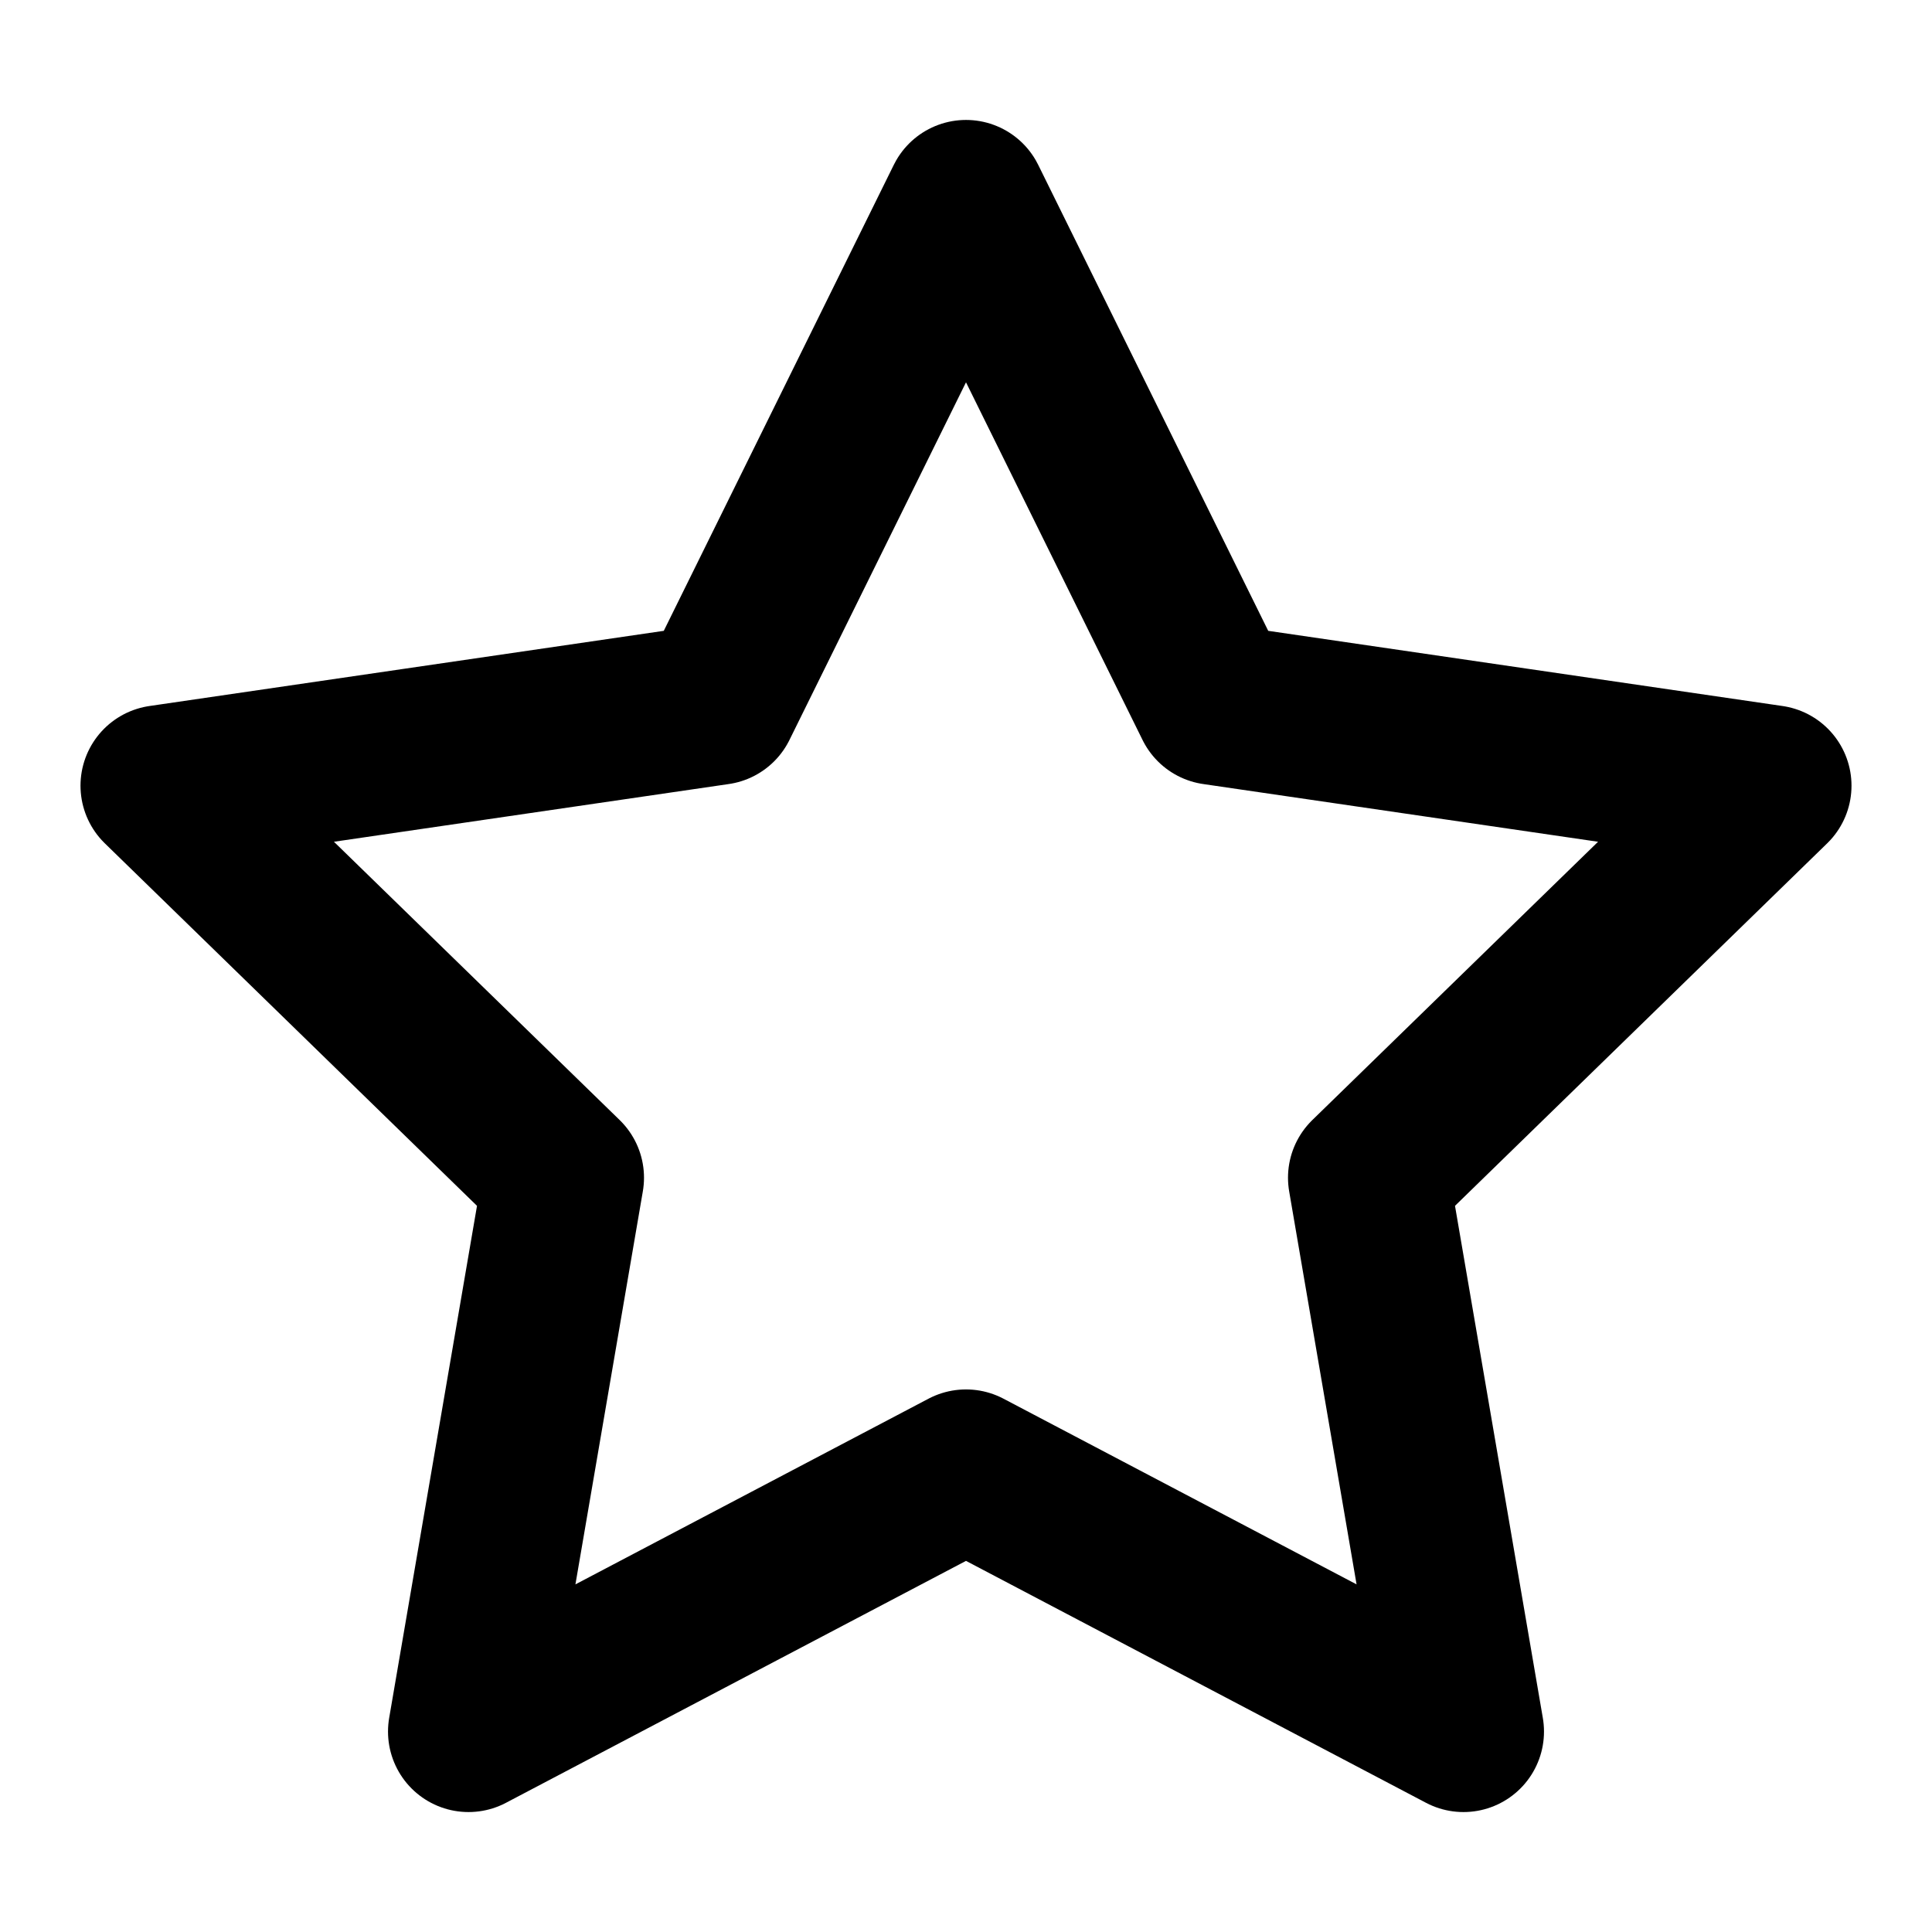
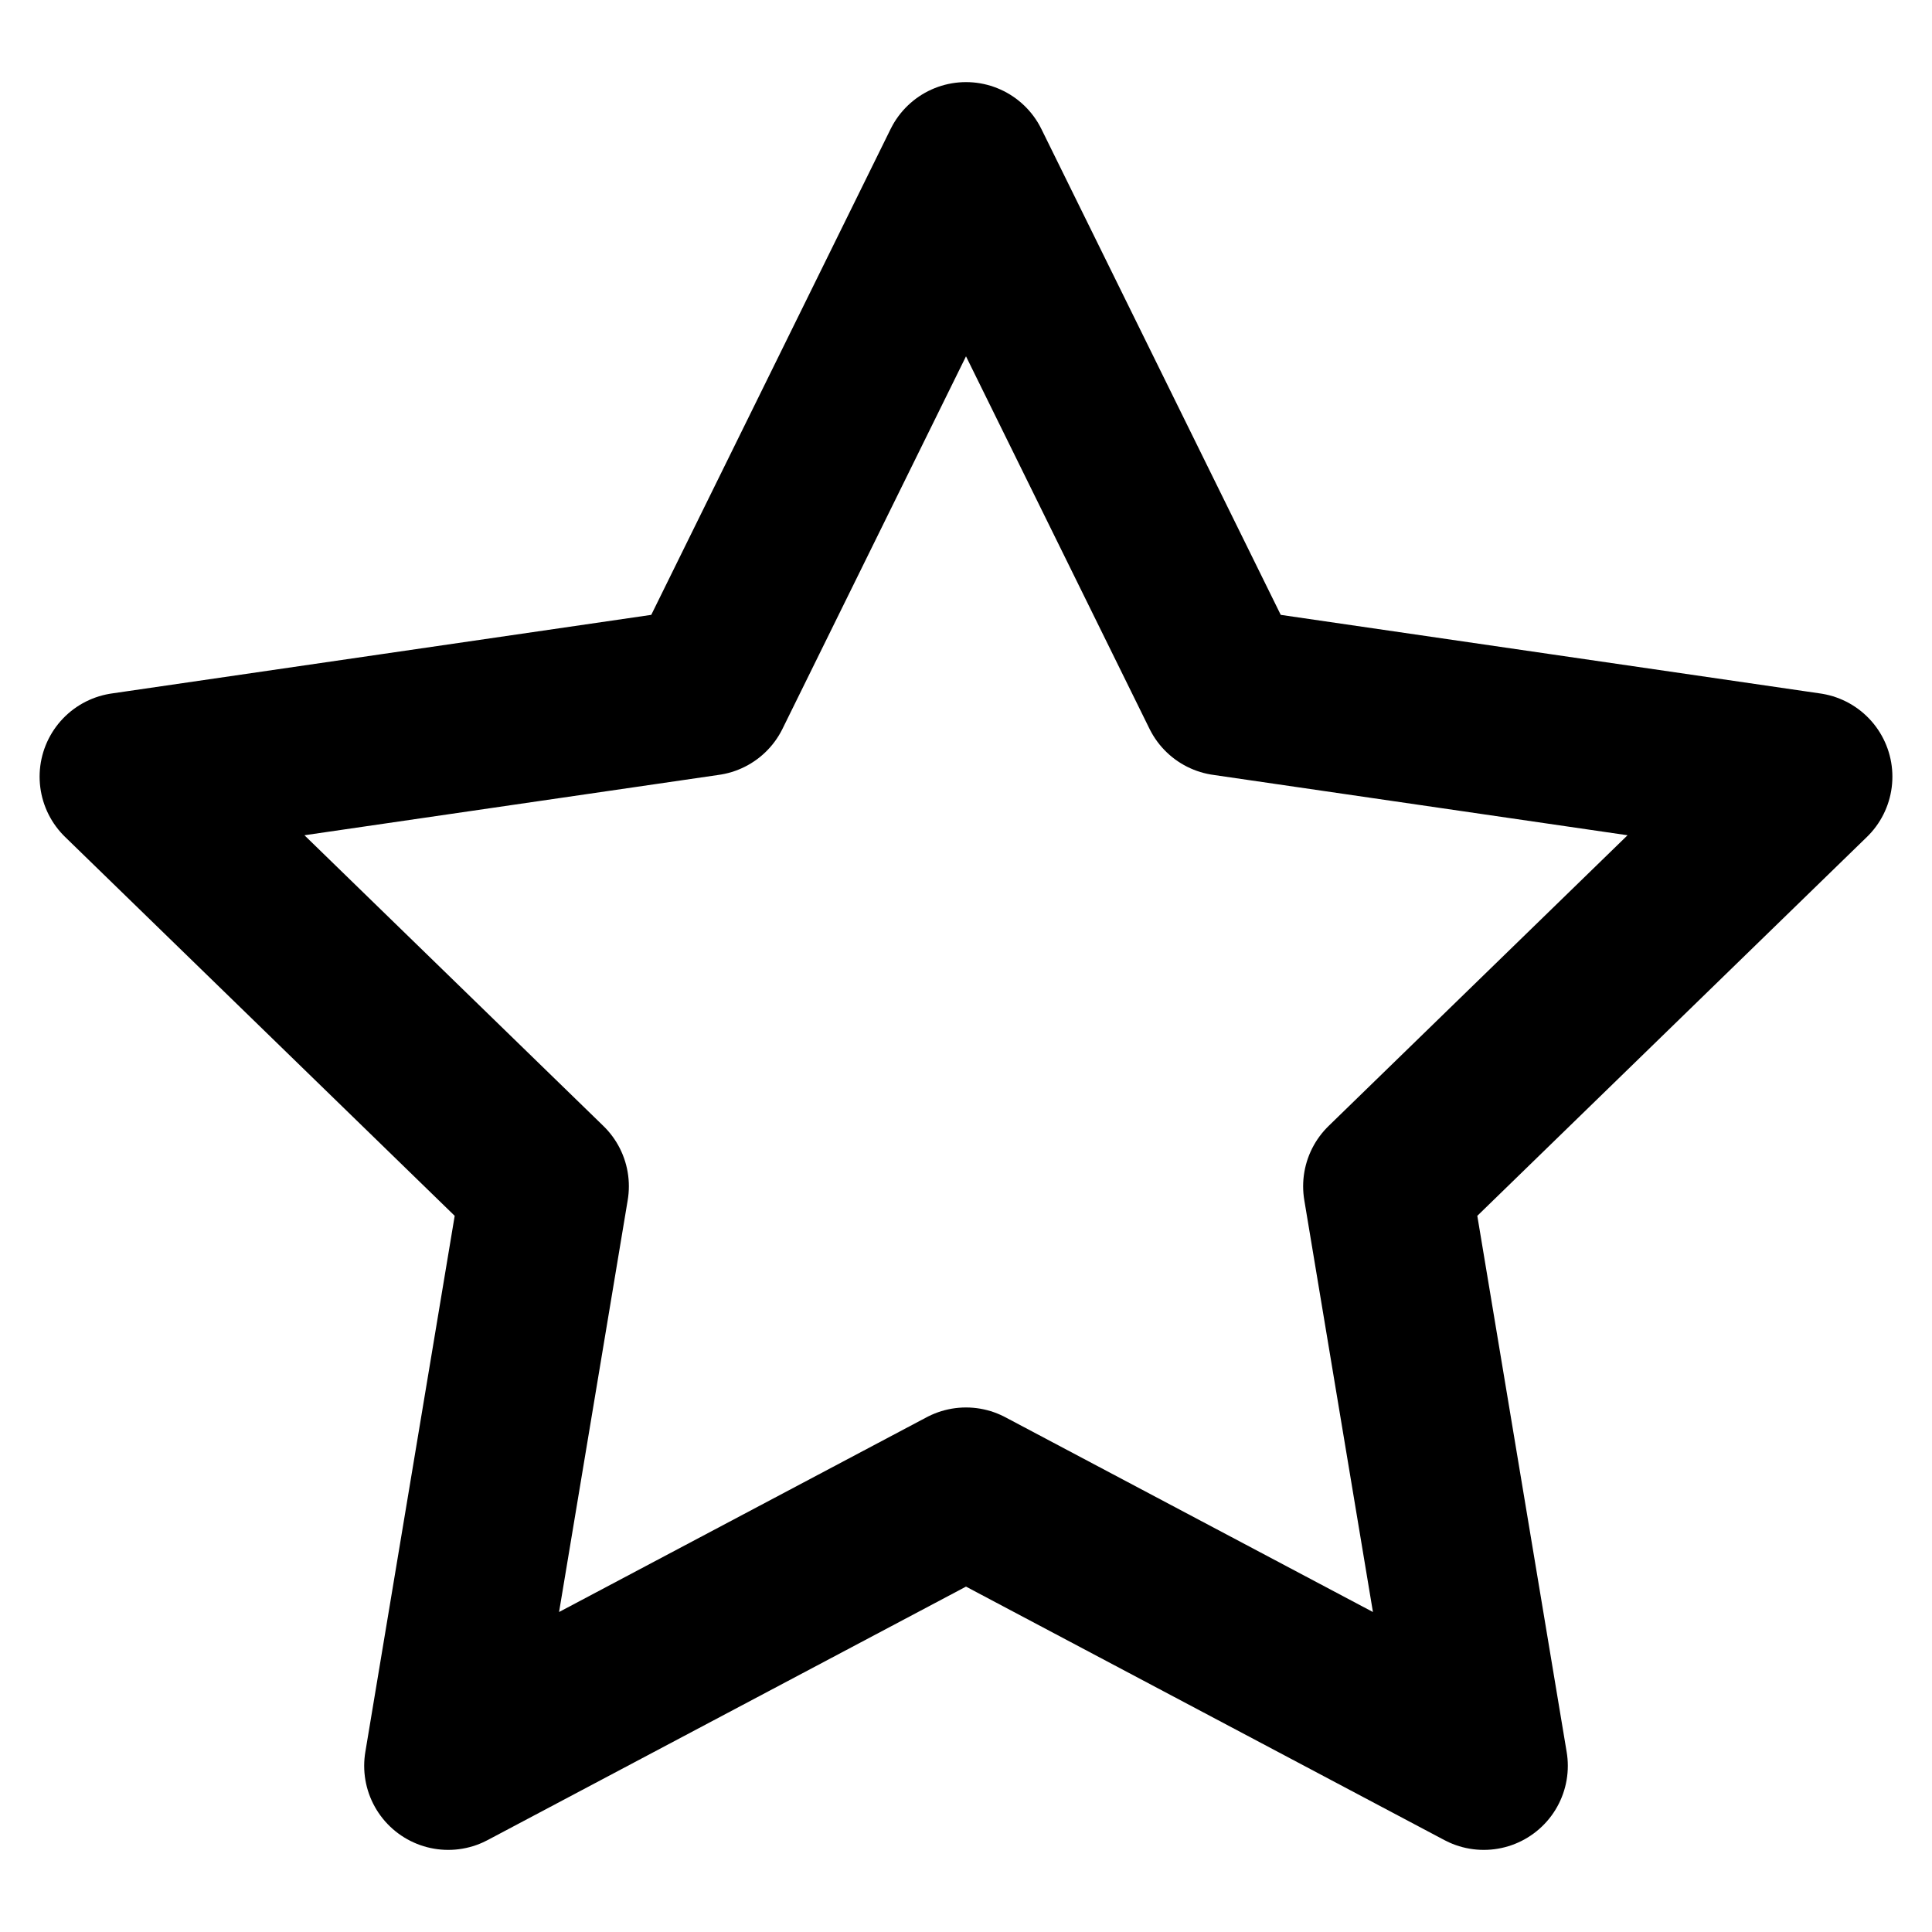
- <svg xmlns="http://www.w3.org/2000/svg" version="1.1" id="icon" x="0px" y="0px" viewBox="0 0 24 24" style="enable-background:new 0 0 24 24;" xml:space="preserve">
-   <style type="text/css">
- 	.st0{fill:none;stroke:#000000;stroke-width:2;stroke-linecap:round;stroke-linejoin:round;}
- </style>
-   <polygon id="star" class="st0" points="12,2.49 15.09,8.75 22,9.76 17,14.63 18.18,21.51 12,18.26 5.82,21.51 7,14.63 2,9.76   8.91,8.75 " />
+ <svg xmlns="http://www.w3.org/2000/svg" version="1.1" baseProfile="tiny" id="icon" x="0px" y="0px" viewBox="0 0 50 50" overflow="visible" xml:space="preserve">
+   <polygon id="star" fill="none" stroke="#000000" stroke-width="4.35" stroke-linecap="round" stroke-linejoin="round" points="  25,4.3 31.7,17.9 46.8,20.1 35.9,30.7 38.4,45.7 25,38.6 11.6,45.7 14.1,30.7 3.2,20.1 18.3,17.9 " />
</svg>
